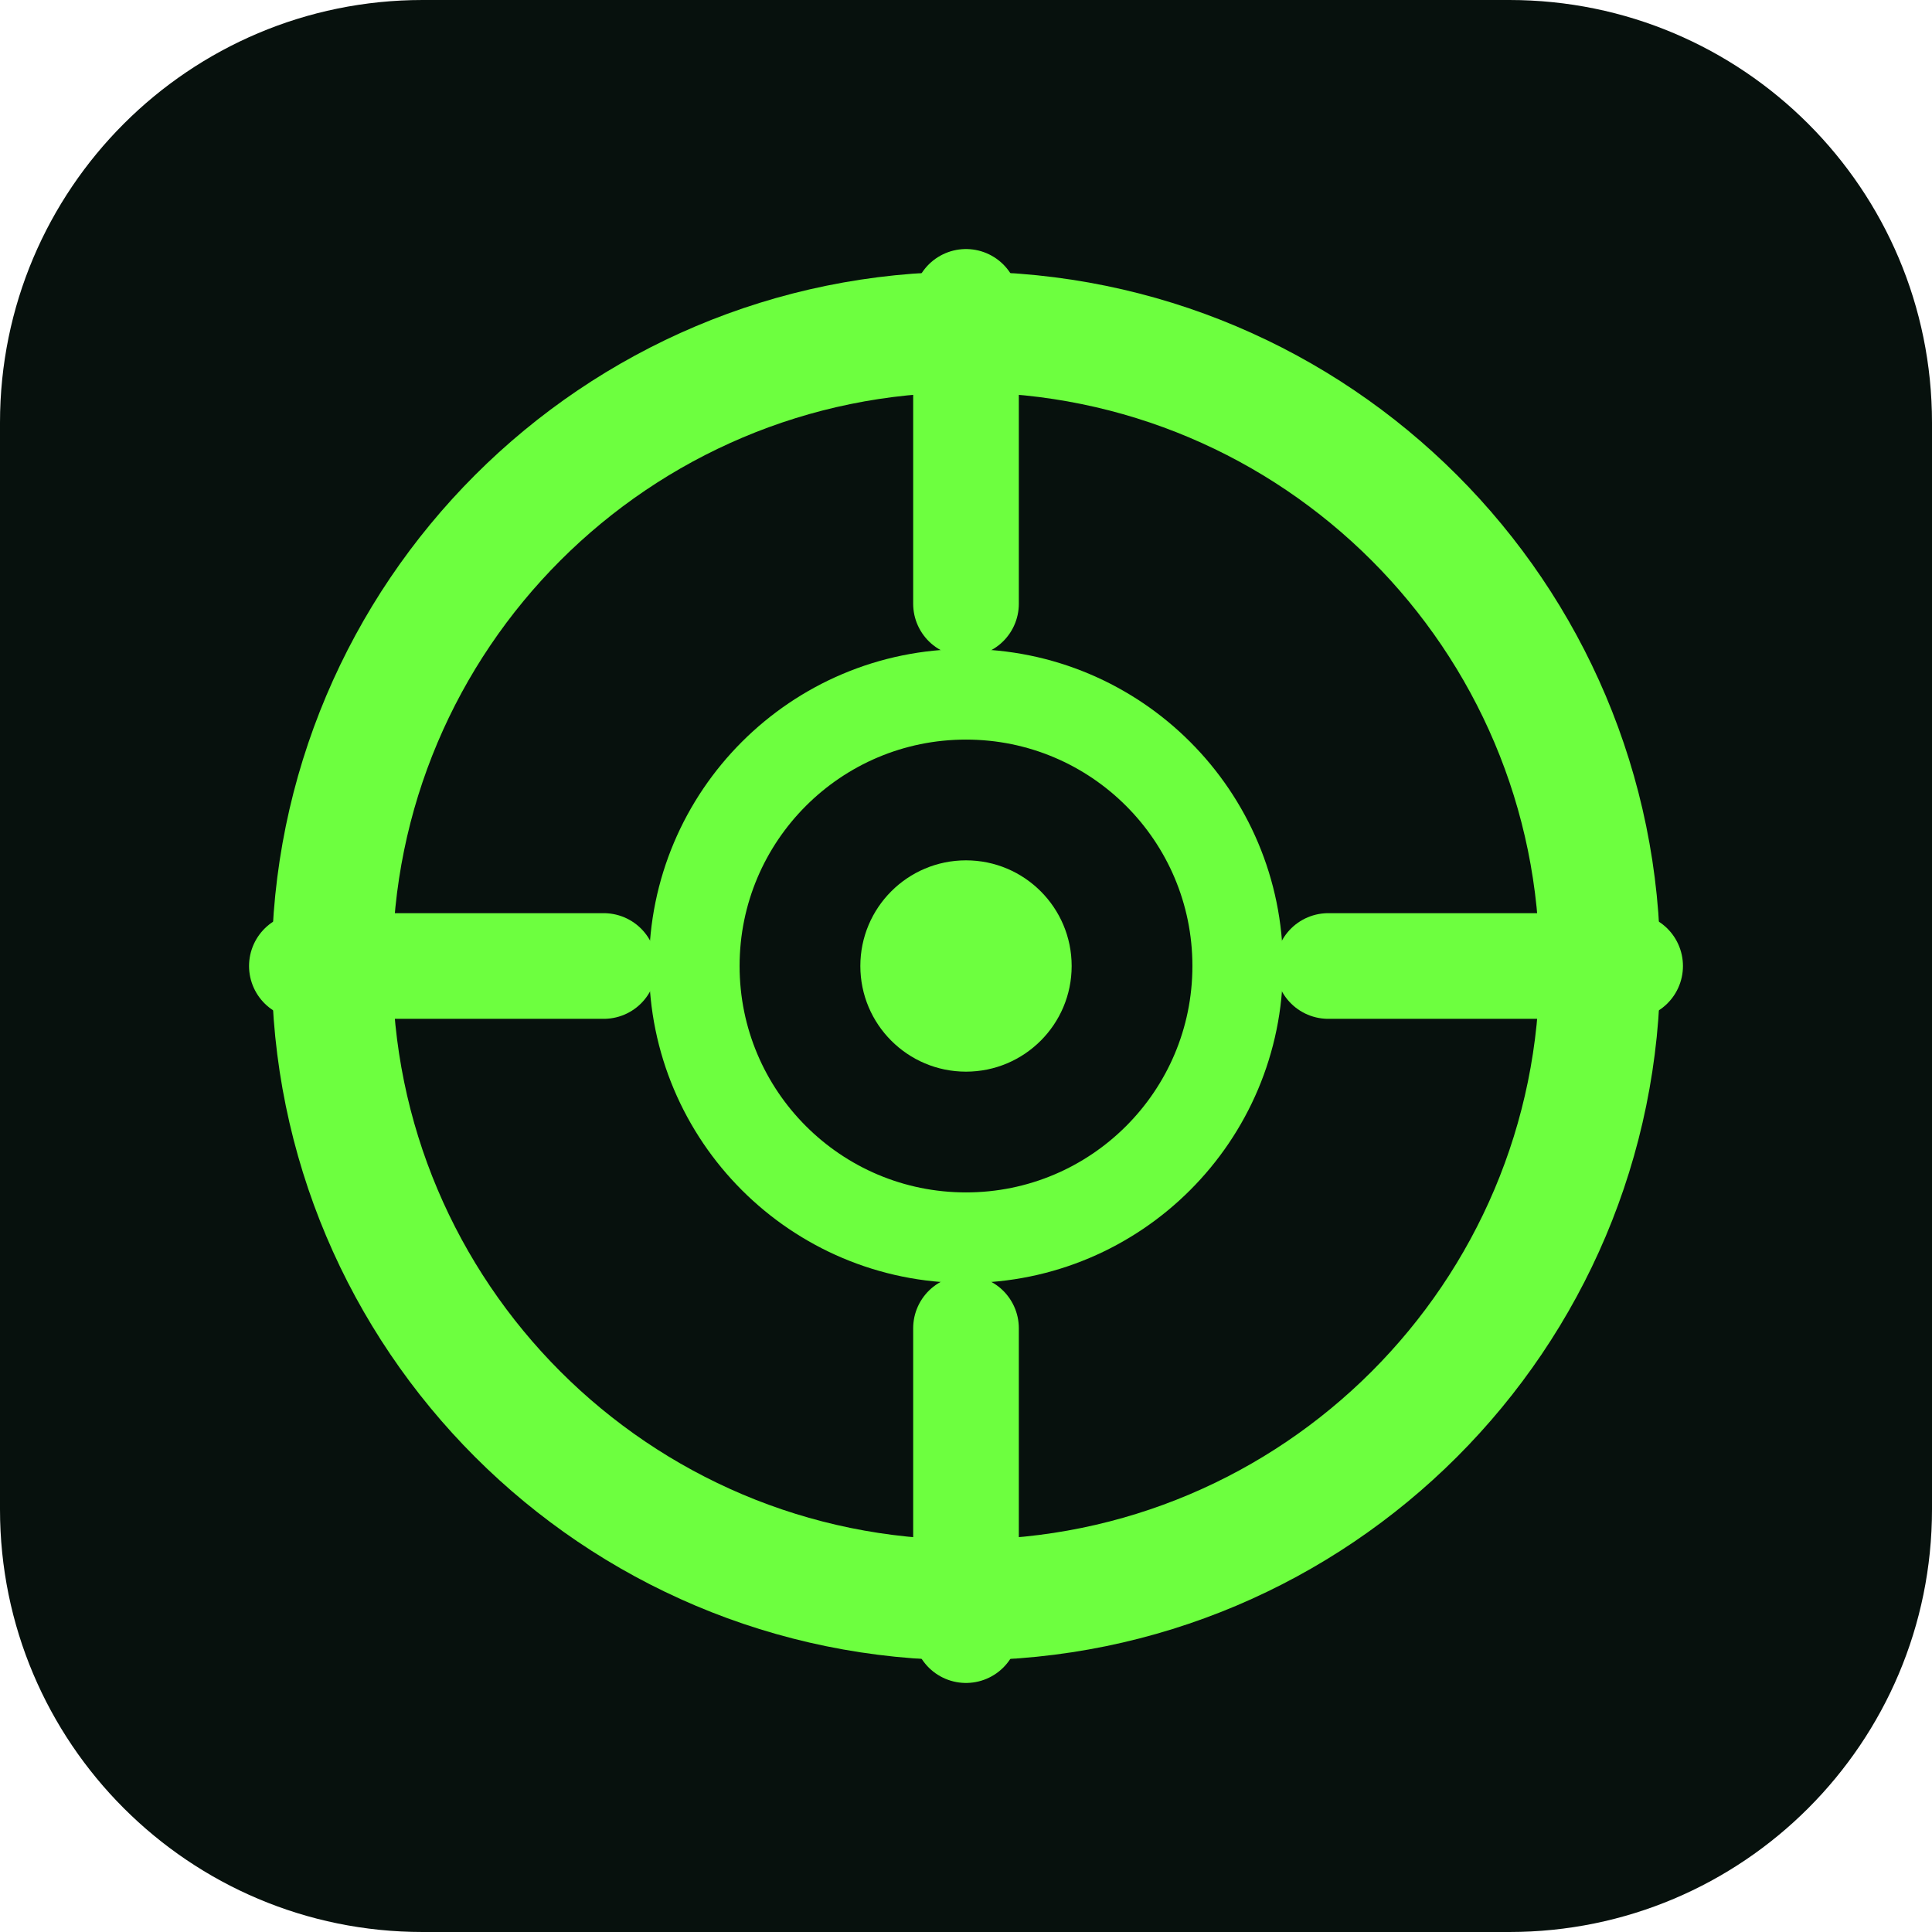
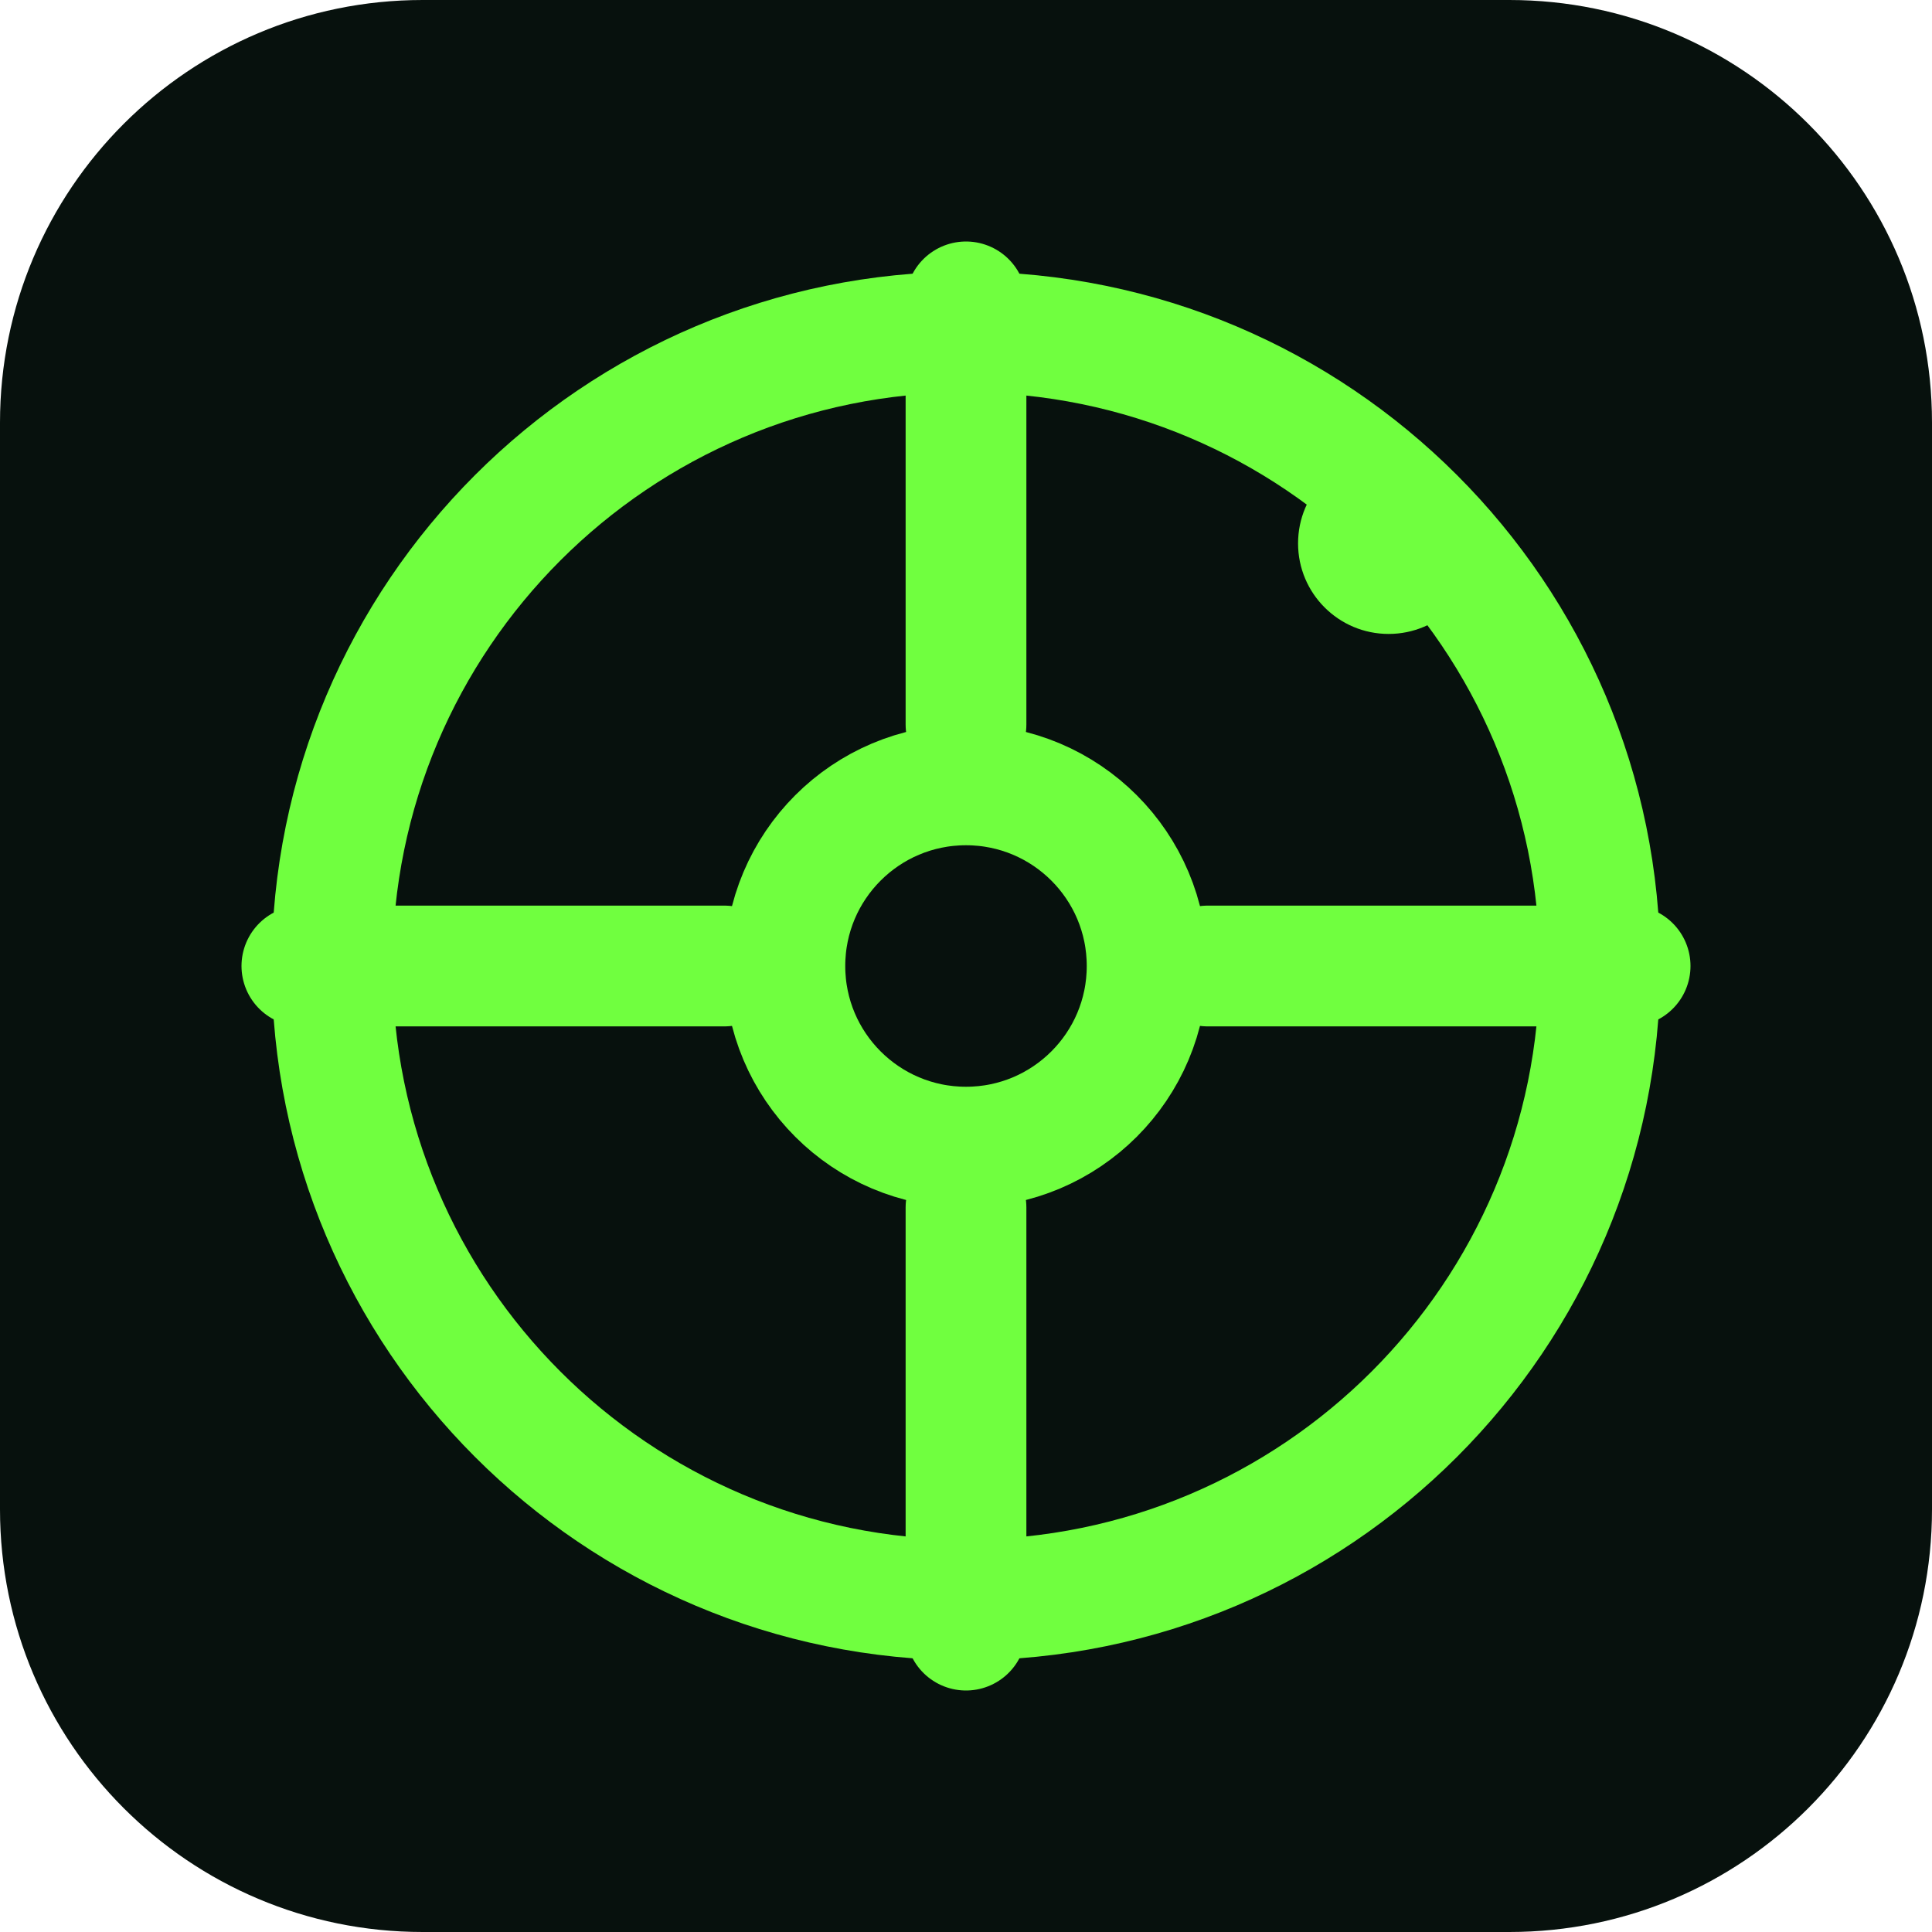
<svg xmlns="http://www.w3.org/2000/svg" viewBox="0 0 128 128">
  <rect width="128" height="128" rx="28" fill="#07110d" />
-   <circle cx="64" cy="64" r="42" fill="none" stroke="#6dff3f" stroke-width="8" />
-   <circle cx="64" cy="64" r="18" fill="none" stroke="#6dff3f" stroke-width="6" />
-   <path d="M64 20v20M64 88v20M20 64h20M88 64h20" stroke="#6dff3f" stroke-width="7" stroke-linecap="round" />
-   <circle cx="64" cy="64" r="7" fill="#6dff3f" />
+   <circle cx="64" cy="64" r="42" fill="none" stroke="#70ff3f" stroke-width="8" />
+   <circle cx="64" cy="64" r="12" fill="none" stroke="#70ff3f" stroke-width="8" />
+   <path d="M64 20v28M64 80v28M20 64h28M80 64h28" stroke="#70ff3f" stroke-width="8" stroke-linecap="round" />
+   <circle cx="92" cy="36" r="6" fill="#70ff3f" />
</svg>
